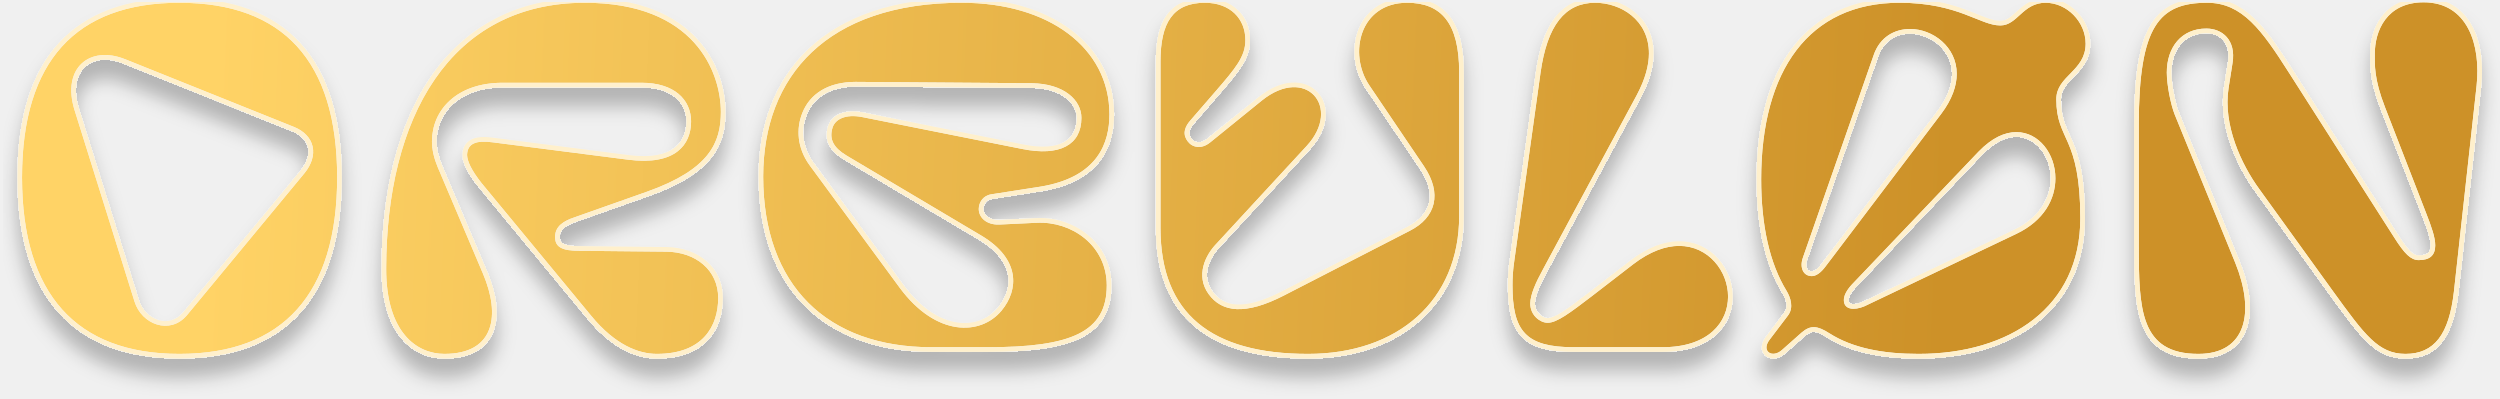
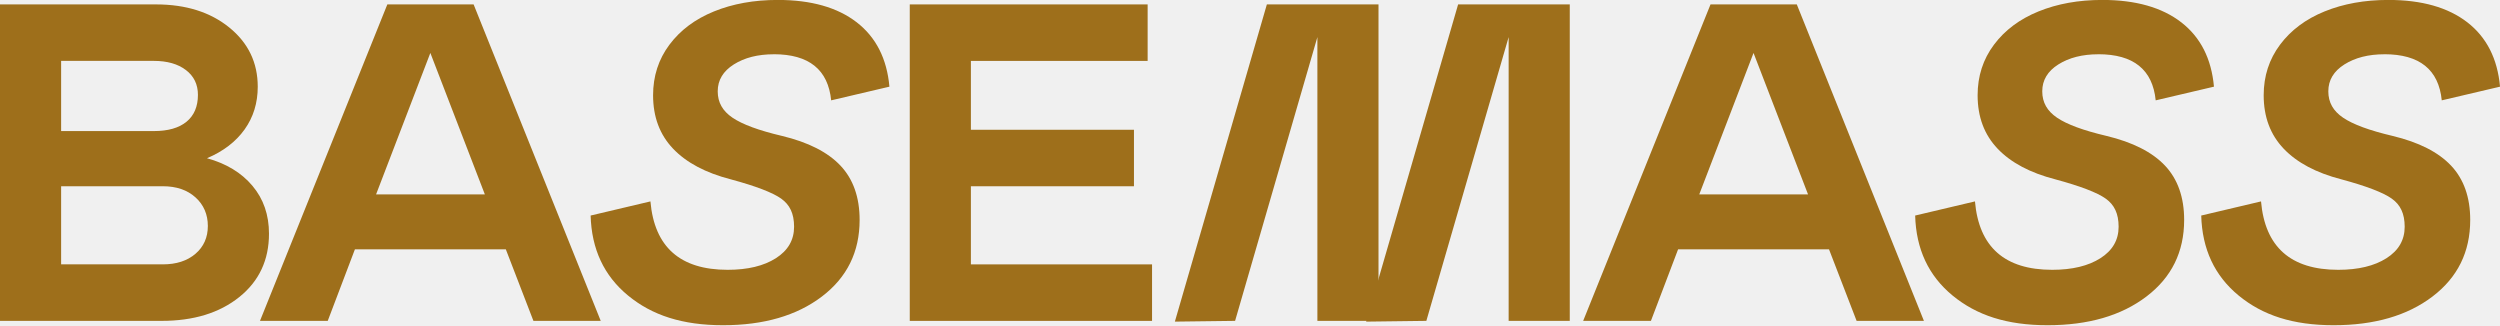
- <svg xmlns="http://www.w3.org/2000/svg" width="540" height="86" viewBox="0 0 540 86" fill="none">
-   <g filter="url(#filter0_d_107_5)">
-     <mask id="path-1-outside-1_107_5" maskUnits="userSpaceOnUse" x="3" y="-1" width="534" height="86" fill="black">
-       <rect fill="white" x="3" y="-1" width="534" height="86" />
-       <path d="M38.744 76.44C16.472 76.44 4.76 63.48 4.76 38.328C4.76 13.176 16.472 0.6 38.744 0.6C61.112 0.6 72.824 13.176 72.824 38.328C72.824 63.48 61.112 76.44 38.744 76.44ZM40.376 68.088L65.72 37.464C68.984 33.528 68.024 29.208 63.416 27.384L27.032 12.792C19.352 9.72 13.304 14.712 16.088 23.736L29.048 65.112C30.584 70.104 36.728 72.408 40.376 68.088ZM155.128 64.344C155.128 70.392 151.864 76.44 141.88 76.44C138.04 76.44 132.952 74.616 127.672 68.184L103.96 39.48C101.848 36.792 100.888 34.776 100.888 33.432C100.984 30.936 102.904 30.264 106.456 30.744L135.64 34.488C145.912 35.832 149.272 31.224 149.272 26.232C149.272 21.528 145.624 17.88 138.616 17.88H108.568C98.68 17.88 93.304 23.736 93.304 30.552C93.304 32.376 93.784 34.296 94.552 36.12L104.344 59.16C108.088 67.992 106.936 76.44 95.992 76.44C90.04 76.44 83.416 71.832 83.416 58.104C83.416 25.464 97.144 0.6 126.328 0.6C150.04 0.6 155.704 15.576 155.704 24.216C155.704 30.744 153.304 36.6 139.768 41.4L124.024 46.968C121.72 47.736 119.896 48.888 119.896 51.192C119.896 53.4 121.432 54.168 125.08 54.168L143.992 54.36C150.328 54.456 155.128 58.392 155.128 64.344ZM215.827 48.504L223.891 48.12C231.475 47.736 239.059 53.016 239.059 61.656C239.059 71.736 231.379 75 213.331 75H201.235C178.675 75 164.851 61.656 164.851 38.136C164.851 16.536 178.579 0.6 207.763 0.6C226.483 0.6 239.635 10.296 239.635 24.696C239.635 30.744 237.235 38.328 224.563 40.344L214.099 41.976C212.275 42.264 211.411 43.8 211.411 45.144C211.411 46.872 212.947 48.6 215.827 48.504ZM173.299 24.408C171.955 27.768 172.147 31.896 174.835 35.64L194.323 62.136C202.195 72.792 211.795 72.504 216.307 67.128C220.147 62.52 220.339 55.896 211.987 50.904L182.899 33.624C180.019 31.896 179.059 30.072 179.827 27.576C180.403 25.752 182.611 24.6 186.163 25.272L220.819 32.184C228.883 33.816 233.587 31.32 233.587 25.464C233.587 21.624 229.843 18.072 222.835 17.976L184.819 17.688C178.867 17.688 174.931 20.28 173.299 24.408ZM282.25 31.512L262.666 52.728C260.458 55.032 258.154 59.448 261.034 63.48C263.914 67.512 269.002 68.088 277.258 63.864L304.522 49.848C310.186 46.968 311.53 41.784 307.594 35.928L295.786 18.456C291.178 11.64 293.674 0.6 303.946 0.6C311.242 0.6 315.178 4.92 315.178 15.576V46.68C315.178 64.92 301.93 76.44 282.538 76.44C261.706 76.44 250.666 67.8 250.666 49.272V13.272C250.666 4.92 253.354 0.6 260.266 0.6C265.738 0.6 269.002 4.056 269.002 8.664C269.002 12.216 266.89 14.712 262.666 19.608L257.098 26.04C255.178 28.248 255.85 29.88 256.906 30.936C257.674 31.704 259.402 32.376 261.418 30.744L272.554 21.72C282.058 14.04 289.93 23.16 282.25 31.512ZM327.082 56.376L332.746 15.768C334.186 5.496 338.026 0.6 344.554 0.6C350.026 0.6 356.17 4.248 356.17 11.544C356.17 14.04 355.402 17.016 353.578 20.472L333.322 58.104C331.69 61.08 330.538 63.672 330.538 65.592C330.538 68.088 332.65 69.72 334.282 69.72C336.298 69.72 339.082 67.608 343.978 63.864L352.81 57.048C356.458 54.264 359.818 53.112 362.698 53.112C369.034 53.112 373.258 58.584 373.258 64.056C373.258 69.528 369.13 75 359.05 75H339.946C329.482 75 326.698 71.448 326.698 61.56C326.698 60.024 326.794 58.296 327.082 56.376ZM444.16 21.432C444.16 30.552 449.344 29.208 449.344 47.16C449.344 66.36 434.08 76.44 414.4 76.44C406.72 76.44 400.192 75.192 395.2 72.024C392.512 70.296 391.072 70.2 389.152 71.832L384.928 75.576C382.816 77.496 380.32 75.864 382.24 73.368L386.176 68.184C387.52 66.456 386.752 64.248 385.888 62.808C382.24 56.856 380.416 48.696 380.416 38.712C380.416 15.192 390.784 0.6 410.272 0.6C423.04 0.6 427.648 5.496 432.064 5.496C435.808 5.496 436.864 0.6 441.856 0.6C446.464 0.6 450.496 4.728 450.496 9.432C450.496 15.384 444.16 16.344 444.16 21.432ZM404.704 11.928L389.44 55.608C388.672 57.72 389.44 59.64 391.36 59.64C392.224 59.64 393.28 58.968 394.336 57.528L419.296 24.6C421.696 21.432 422.656 18.456 422.656 15.96C422.656 10.104 417.472 6.264 412.576 6.264C409.216 6.264 406.048 7.992 404.704 11.928ZM402.688 66.168L435.52 50.52C441.568 47.64 443.968 42.936 443.968 38.52C443.968 33.24 440.416 28.536 435.52 28.536C433.024 28.536 430.24 29.784 427.36 32.76L400 61.464C398.848 62.712 398.272 63.864 398.272 64.824C398.272 66.84 400.384 67.128 402.688 66.168ZM474.843 76.44C462.267 76.44 461.979 66.84 461.979 52.92V27C461.979 5.4 466.491 0.6 476.763 0.6C484.347 0.6 488.571 6.552 494.331 15.576L517.083 51.192C519.387 54.84 520.731 56.184 522.459 56.184C524.859 56.184 526.011 55.128 526.011 53.016C526.011 51.288 525.243 49.08 523.995 45.912L515.163 23.16C512.763 17.016 512.955 13.944 512.955 11.64C512.955 6.744 515.451 0.504 523.515 0.504C533.019 0.504 535.899 9.72 534.939 18.552L530.043 63C528.987 72.216 525.819 76.44 519.579 76.44C513.723 76.44 510.747 72.312 503.931 62.904L487.995 40.824C484.155 35.544 480.123 27 481.371 19.032L482.235 13.56C483.003 8.664 480.027 6.168 476.571 6.168C471.195 6.168 468.027 10.2 468.027 15.672C468.027 18.36 468.891 22.68 469.755 24.792L482.811 56.76C487.131 67.416 485.211 76.44 474.843 76.44Z" />
-     </mask>
-     <path d="M38.744 76.44C16.472 76.44 4.76 63.48 4.76 38.328C4.76 13.176 16.472 0.6 38.744 0.6C61.112 0.6 72.824 13.176 72.824 38.328C72.824 63.48 61.112 76.44 38.744 76.44ZM40.376 68.088L65.72 37.464C68.984 33.528 68.024 29.208 63.416 27.384L27.032 12.792C19.352 9.72 13.304 14.712 16.088 23.736L29.048 65.112C30.584 70.104 36.728 72.408 40.376 68.088ZM155.128 64.344C155.128 70.392 151.864 76.44 141.88 76.44C138.04 76.44 132.952 74.616 127.672 68.184L103.96 39.48C101.848 36.792 100.888 34.776 100.888 33.432C100.984 30.936 102.904 30.264 106.456 30.744L135.64 34.488C145.912 35.832 149.272 31.224 149.272 26.232C149.272 21.528 145.624 17.88 138.616 17.88H108.568C98.68 17.88 93.304 23.736 93.304 30.552C93.304 32.376 93.784 34.296 94.552 36.12L104.344 59.16C108.088 67.992 106.936 76.44 95.992 76.44C90.04 76.44 83.416 71.832 83.416 58.104C83.416 25.464 97.144 0.6 126.328 0.6C150.04 0.6 155.704 15.576 155.704 24.216C155.704 30.744 153.304 36.6 139.768 41.4L124.024 46.968C121.72 47.736 119.896 48.888 119.896 51.192C119.896 53.4 121.432 54.168 125.08 54.168L143.992 54.36C150.328 54.456 155.128 58.392 155.128 64.344ZM215.827 48.504L223.891 48.12C231.475 47.736 239.059 53.016 239.059 61.656C239.059 71.736 231.379 75 213.331 75H201.235C178.675 75 164.851 61.656 164.851 38.136C164.851 16.536 178.579 0.6 207.763 0.6C226.483 0.6 239.635 10.296 239.635 24.696C239.635 30.744 237.235 38.328 224.563 40.344L214.099 41.976C212.275 42.264 211.411 43.8 211.411 45.144C211.411 46.872 212.947 48.6 215.827 48.504ZM173.299 24.408C171.955 27.768 172.147 31.896 174.835 35.64L194.323 62.136C202.195 72.792 211.795 72.504 216.307 67.128C220.147 62.52 220.339 55.896 211.987 50.904L182.899 33.624C180.019 31.896 179.059 30.072 179.827 27.576C180.403 25.752 182.611 24.6 186.163 25.272L220.819 32.184C228.883 33.816 233.587 31.32 233.587 25.464C233.587 21.624 229.843 18.072 222.835 17.976L184.819 17.688C178.867 17.688 174.931 20.28 173.299 24.408ZM282.25 31.512L262.666 52.728C260.458 55.032 258.154 59.448 261.034 63.48C263.914 67.512 269.002 68.088 277.258 63.864L304.522 49.848C310.186 46.968 311.53 41.784 307.594 35.928L295.786 18.456C291.178 11.64 293.674 0.6 303.946 0.6C311.242 0.6 315.178 4.92 315.178 15.576V46.68C315.178 64.92 301.93 76.44 282.538 76.44C261.706 76.44 250.666 67.8 250.666 49.272V13.272C250.666 4.92 253.354 0.6 260.266 0.6C265.738 0.6 269.002 4.056 269.002 8.664C269.002 12.216 266.89 14.712 262.666 19.608L257.098 26.04C255.178 28.248 255.85 29.88 256.906 30.936C257.674 31.704 259.402 32.376 261.418 30.744L272.554 21.72C282.058 14.04 289.93 23.16 282.25 31.512ZM327.082 56.376L332.746 15.768C334.186 5.496 338.026 0.6 344.554 0.6C350.026 0.6 356.17 4.248 356.17 11.544C356.17 14.04 355.402 17.016 353.578 20.472L333.322 58.104C331.69 61.08 330.538 63.672 330.538 65.592C330.538 68.088 332.65 69.72 334.282 69.72C336.298 69.72 339.082 67.608 343.978 63.864L352.81 57.048C356.458 54.264 359.818 53.112 362.698 53.112C369.034 53.112 373.258 58.584 373.258 64.056C373.258 69.528 369.13 75 359.05 75H339.946C329.482 75 326.698 71.448 326.698 61.56C326.698 60.024 326.794 58.296 327.082 56.376ZM444.16 21.432C444.16 30.552 449.344 29.208 449.344 47.16C449.344 66.36 434.08 76.44 414.4 76.44C406.72 76.44 400.192 75.192 395.2 72.024C392.512 70.296 391.072 70.2 389.152 71.832L384.928 75.576C382.816 77.496 380.32 75.864 382.24 73.368L386.176 68.184C387.52 66.456 386.752 64.248 385.888 62.808C382.24 56.856 380.416 48.696 380.416 38.712C380.416 15.192 390.784 0.6 410.272 0.6C423.04 0.6 427.648 5.496 432.064 5.496C435.808 5.496 436.864 0.6 441.856 0.6C446.464 0.6 450.496 4.728 450.496 9.432C450.496 15.384 444.16 16.344 444.16 21.432ZM404.704 11.928L389.44 55.608C388.672 57.72 389.44 59.64 391.36 59.64C392.224 59.64 393.28 58.968 394.336 57.528L419.296 24.6C421.696 21.432 422.656 18.456 422.656 15.96C422.656 10.104 417.472 6.264 412.576 6.264C409.216 6.264 406.048 7.992 404.704 11.928ZM402.688 66.168L435.52 50.52C441.568 47.64 443.968 42.936 443.968 38.52C443.968 33.24 440.416 28.536 435.52 28.536C433.024 28.536 430.24 29.784 427.36 32.76L400 61.464C398.848 62.712 398.272 63.864 398.272 64.824C398.272 66.84 400.384 67.128 402.688 66.168ZM474.843 76.44C462.267 76.44 461.979 66.84 461.979 52.92V27C461.979 5.4 466.491 0.6 476.763 0.6C484.347 0.6 488.571 6.552 494.331 15.576L517.083 51.192C519.387 54.84 520.731 56.184 522.459 56.184C524.859 56.184 526.011 55.128 526.011 53.016C526.011 51.288 525.243 49.08 523.995 45.912L515.163 23.16C512.763 17.016 512.955 13.944 512.955 11.64C512.955 6.744 515.451 0.504 523.515 0.504C533.019 0.504 535.899 9.72 534.939 18.552L530.043 63C528.987 72.216 525.819 76.44 519.579 76.44C513.723 76.44 510.747 72.312 503.931 62.904L487.995 40.824C484.155 35.544 480.123 27 481.371 19.032L482.235 13.56C483.003 8.664 480.027 6.168 476.571 6.168C471.195 6.168 468.027 10.2 468.027 15.672C468.027 18.36 468.891 22.68 469.755 24.792L482.811 56.76C487.131 67.416 485.211 76.44 474.843 76.44Z" fill="url(#paint0_linear_107_5)" />
-     <path d="M40.376 68.088L41.14 68.733L41.146 68.726L40.376 68.088ZM65.72 37.464L64.95 36.826L64.95 36.826L65.72 37.464ZM63.416 27.384L63.044 28.312L63.048 28.314L63.416 27.384ZM27.032 12.792L27.404 11.864L27.403 11.864L27.032 12.792ZM16.088 23.736L15.132 24.031L15.134 24.035L16.088 23.736ZM29.048 65.112L30.004 64.818L30.002 64.813L29.048 65.112ZM38.744 75.44C27.804 75.44 19.615 72.263 14.145 66.149C8.657 60.016 5.76 50.766 5.76 38.328H3.76C3.76 51.042 6.719 60.848 12.655 67.483C18.609 74.137 27.412 77.44 38.744 77.44V75.44ZM5.76 38.328C5.76 25.89 8.657 16.74 14.14 10.704C19.607 4.686 27.795 1.6 38.744 1.6V-0.4C27.421 -0.4 18.617 2.802 12.66 9.36C6.719 15.9 3.76 25.614 3.76 38.328H5.76ZM38.744 1.6C49.742 1.6 57.954 4.687 63.432 10.705C68.927 16.741 71.824 25.89 71.824 38.328H73.824C73.824 25.614 70.865 15.899 64.912 9.359C58.942 2.801 50.114 -0.4 38.744 -0.4V1.6ZM71.824 38.328C71.824 50.766 68.927 60.015 63.428 66.148C57.946 72.262 49.733 75.44 38.744 75.44V77.44C50.123 77.44 58.95 74.138 64.916 67.484C70.865 60.849 73.824 51.042 73.824 38.328H71.824ZM41.146 68.726L66.49 38.102L64.95 36.826L39.606 67.45L41.146 68.726ZM66.49 38.102C68.262 35.965 68.99 33.592 68.495 31.411C67.998 29.217 66.319 27.458 63.784 26.454L63.048 28.314C65.121 29.134 66.226 30.447 66.545 31.853C66.866 33.272 66.442 35.027 64.95 36.826L66.49 38.102ZM63.788 26.456L27.404 11.864L26.66 13.72L63.044 28.312L63.788 26.456ZM27.403 11.864C23.322 10.231 19.442 10.663 16.952 12.999C14.457 15.338 13.67 19.291 15.132 24.031L17.044 23.441C15.722 19.157 16.567 16.102 18.32 14.457C20.078 12.809 23.062 12.281 26.661 13.72L27.403 11.864ZM15.134 24.035L28.094 65.411L30.002 64.813L17.042 23.437L15.134 24.035ZM28.092 65.406C28.957 68.215 31.123 70.291 33.631 71.049C36.176 71.818 39.045 71.214 41.14 68.733L39.612 67.443C38.059 69.282 36.032 69.686 34.209 69.135C32.349 68.573 30.675 67.001 30.004 64.818L28.092 65.406ZM127.672 68.184L128.445 67.549L128.443 67.547L127.672 68.184ZM103.96 39.48L103.174 40.098L103.181 40.107L103.189 40.117L103.96 39.48ZM100.888 33.432L99.889 33.394L99.888 33.413V33.432H100.888ZM106.456 30.744L106.322 31.735L106.329 31.736L106.456 30.744ZM135.64 34.488L135.77 33.496L135.768 33.496L135.64 34.488ZM94.552 36.12L93.631 36.508L93.632 36.511L94.552 36.12ZM104.344 59.16L105.265 58.77L105.265 58.769L104.344 59.16ZM139.768 41.4L140.102 42.343L140.102 42.343L139.768 41.4ZM124.024 46.968L124.34 47.917L124.349 47.914L124.358 47.911L124.024 46.968ZM125.08 54.168L125.09 53.168H125.08V54.168ZM143.992 54.36L144.007 53.36L144.002 53.36L143.992 54.36ZM154.128 64.344C154.128 67.202 153.357 69.956 151.509 71.987C149.678 73.999 146.663 75.44 141.88 75.44V77.44C147.081 77.44 150.691 75.857 152.988 73.333C155.268 70.828 156.128 67.534 156.128 64.344H154.128ZM141.88 75.44C138.396 75.44 133.574 73.797 128.445 67.549L126.899 68.819C132.331 75.435 137.685 77.44 141.88 77.44V75.44ZM128.443 67.547L104.731 38.843L103.189 40.117L126.901 68.821L128.443 67.547ZM104.747 38.862C103.717 37.551 102.991 36.434 102.527 35.505C102.056 34.563 101.888 33.884 101.888 33.432H99.888C99.888 34.324 100.201 35.325 100.738 36.399C101.281 37.486 102.092 38.721 103.174 40.098L104.747 38.862ZM101.888 33.47C101.907 32.97 102.014 32.639 102.152 32.414C102.284 32.198 102.48 32.022 102.786 31.884C103.453 31.585 104.583 31.5 106.322 31.735L106.59 29.753C104.778 29.508 103.172 29.519 101.967 30.06C101.337 30.342 100.812 30.772 100.447 31.369C100.086 31.957 99.918 32.646 99.889 33.394L101.888 33.47ZM106.329 31.736L135.513 35.48L135.768 33.496L106.583 29.752L106.329 31.736ZM135.511 35.48C140.784 36.17 144.497 35.361 146.912 33.533C149.35 31.688 150.272 28.95 150.272 26.232H148.272C148.272 28.506 147.515 30.569 145.705 31.939C143.872 33.327 140.768 34.15 135.77 33.496L135.511 35.48ZM150.272 26.232C150.272 23.605 149.245 21.229 147.215 19.526C145.2 17.836 142.286 16.88 138.616 16.88V18.88C141.954 18.88 144.368 19.748 145.93 21.058C147.476 22.355 148.272 24.155 148.272 26.232H150.272ZM138.616 16.88H108.568V18.88H138.616V16.88ZM108.568 16.88C103.426 16.88 99.357 18.405 96.56 20.916C93.761 23.429 92.304 26.872 92.304 30.552H94.304C94.304 27.416 95.536 24.523 97.896 22.404C100.26 20.283 103.822 18.88 108.568 18.88V16.88ZM92.304 30.552C92.304 32.544 92.826 34.598 93.631 36.508L95.474 35.732C94.742 33.994 94.304 32.208 94.304 30.552H92.304ZM93.632 36.511L103.424 59.551L105.265 58.769L95.473 35.729L93.632 36.511ZM103.424 59.55C105.257 63.876 105.796 67.903 104.738 70.766C104.22 72.167 103.315 73.312 101.936 74.119C100.542 74.935 98.606 75.44 95.992 75.44V77.44C98.851 77.44 101.163 76.889 102.946 75.845C104.744 74.792 105.944 73.273 106.614 71.459C107.933 67.889 107.175 63.276 105.265 58.77L103.424 59.55ZM95.992 75.44C93.283 75.44 90.431 74.397 88.239 71.778C86.036 69.145 84.416 64.817 84.416 58.104H82.416C82.416 65.119 84.109 69.959 86.705 73.062C89.314 76.178 92.75 77.44 95.992 77.44V75.44ZM84.416 58.104C84.416 41.904 87.826 27.751 94.752 17.679C101.646 7.653 112.067 1.6 126.328 1.6V-0.4C111.406 -0.4 100.37 5.979 93.104 16.545C85.87 27.065 82.416 41.664 82.416 58.104H84.416ZM126.328 1.6C137.96 1.6 145.013 5.264 149.168 9.84C153.347 14.443 154.704 20.089 154.704 24.216H156.704C156.704 19.703 155.23 13.541 150.649 8.496C146.044 3.424 138.409 -0.4 126.328 -0.4V1.6ZM154.704 24.216C154.704 27.346 154.133 30.191 152.03 32.833C149.902 35.506 146.116 38.088 139.434 40.458L140.102 42.343C146.956 39.912 151.138 37.166 153.595 34.079C156.076 30.961 156.704 27.614 156.704 24.216H154.704ZM139.435 40.457L123.691 46.025L124.358 47.911L140.102 42.343L139.435 40.457ZM123.708 46.019C122.509 46.419 121.322 46.952 120.426 47.762C119.492 48.605 118.896 49.731 118.896 51.192H120.896C120.896 50.349 121.212 49.747 121.767 49.246C122.358 48.712 123.235 48.285 124.34 47.917L123.708 46.019ZM118.896 51.192C118.896 51.857 119.012 52.49 119.308 53.054C119.61 53.628 120.064 54.065 120.634 54.382C121.714 54.984 123.238 55.168 125.08 55.168V53.168C123.275 53.168 122.206 52.968 121.607 52.634C121.336 52.483 121.179 52.314 121.078 52.123C120.973 51.922 120.896 51.631 120.896 51.192H118.896ZM125.07 55.168L143.982 55.36L144.002 53.36L125.09 53.168L125.07 55.168ZM143.977 55.36C149.912 55.45 154.128 59.073 154.128 64.344H156.128C156.128 57.711 150.744 53.462 144.007 53.36L143.977 55.36ZM215.827 48.504L215.861 49.503L215.868 49.503L215.875 49.503L215.827 48.504ZM223.891 48.12L223.939 49.119L223.942 49.119L223.891 48.12ZM224.563 40.344L224.717 41.332L224.72 41.332L224.563 40.344ZM214.099 41.976L213.945 40.988L213.943 40.988L214.099 41.976ZM173.299 24.408L174.228 24.779L174.229 24.776L173.299 24.408ZM174.835 35.64L174.023 36.223L174.03 36.233L174.835 35.64ZM194.323 62.136L193.518 62.728L193.519 62.73L194.323 62.136ZM216.307 67.128L217.073 67.771L217.075 67.768L216.307 67.128ZM211.987 50.904L212.5 50.046L212.498 50.044L211.987 50.904ZM182.899 33.624L182.385 34.481L182.389 34.484L182.899 33.624ZM179.827 27.576L178.874 27.275L178.871 27.282L179.827 27.576ZM186.163 25.272L186.359 24.291L186.349 24.289L186.163 25.272ZM220.819 32.184L221.018 31.204L221.015 31.203L220.819 32.184ZM222.835 17.976L222.849 16.976L222.843 16.976L222.835 17.976ZM184.819 17.688L184.827 16.688H184.819V17.688ZM215.875 49.503L223.939 49.119L223.844 47.121L215.78 47.505L215.875 49.503ZM223.942 49.119C231.092 48.757 238.059 53.717 238.059 61.656H240.059C240.059 52.315 231.858 46.715 223.841 47.121L223.942 49.119ZM238.059 61.656C238.059 64.05 237.603 65.959 236.713 67.491C235.826 69.016 234.463 70.246 232.518 71.213C228.569 73.176 222.346 74 213.331 74V76C222.364 76 229.005 75.192 233.408 73.004C235.639 71.894 237.325 70.418 238.442 68.496C239.555 66.581 240.059 64.302 240.059 61.656H238.059ZM213.331 74H201.235V76H213.331V74ZM201.235 74C190.152 74 181.335 70.726 175.29 64.681C169.246 58.636 165.851 49.7 165.851 38.136H163.851C163.851 50.092 167.369 59.587 173.876 66.095C180.383 72.602 189.759 76 201.235 76V74ZM165.851 38.136C165.851 27.551 169.21 18.452 176.05 11.995C182.895 5.533 193.349 1.6 207.763 1.6V-0.4C192.994 -0.4 181.992 3.635 174.677 10.541C167.357 17.452 163.851 27.121 163.851 38.136H165.851ZM207.763 1.6C216.961 1.6 224.703 3.983 230.119 8.048C235.515 12.098 238.635 17.834 238.635 24.696H240.635C240.635 17.158 237.18 10.847 231.32 6.448C225.48 2.065 217.286 -0.4 207.763 -0.4V1.6ZM238.635 24.696C238.635 27.6 238.058 30.764 236.052 33.431C234.06 36.079 230.553 38.379 224.406 39.356L224.72 41.332C231.245 40.294 235.274 37.793 237.65 34.633C240.013 31.492 240.635 27.84 240.635 24.696H238.635ZM224.409 39.356L213.945 40.988L214.253 42.964L224.717 41.332L224.409 39.356ZM213.943 40.988C211.532 41.369 210.411 43.417 210.411 45.144H212.411C212.411 44.183 213.018 43.159 214.255 42.964L213.943 40.988ZM210.411 45.144C210.411 47.552 212.537 49.614 215.861 49.503L215.794 47.505C213.358 47.586 212.411 46.192 212.411 45.144H210.411ZM172.371 24.037C170.905 27.701 171.128 32.191 174.023 36.223L175.648 35.057C173.167 31.601 173.005 27.835 174.228 24.779L172.371 24.037ZM174.03 36.233L193.518 62.728L195.129 61.544L175.641 35.047L174.03 36.233ZM193.519 62.73C197.57 68.213 202.153 70.996 206.428 71.633C210.71 72.271 214.588 70.733 217.073 67.771L215.541 66.485C213.515 68.9 210.336 70.193 206.723 69.655C203.101 69.116 198.949 66.715 195.128 61.542L193.519 62.73ZM217.075 67.768C219.136 65.296 220.284 62.197 219.703 58.982C219.121 55.76 216.843 52.641 212.5 50.046L211.474 51.762C215.484 54.159 217.285 56.848 217.735 59.338C218.186 61.835 217.319 64.352 215.539 66.488L217.075 67.768ZM212.498 50.044L183.41 32.764L182.389 34.484L211.477 51.764L212.498 50.044ZM183.414 32.767C182.047 31.947 181.267 31.178 180.885 30.432C180.524 29.727 180.459 28.924 180.783 27.87L178.871 27.282C178.428 28.724 178.459 30.081 179.105 31.344C179.731 32.566 180.871 33.574 182.385 34.481L183.414 32.767ZM180.781 27.877C181.129 26.775 182.63 25.621 185.977 26.255L186.349 24.289C182.593 23.579 179.678 24.729 178.874 27.275L180.781 27.877ZM185.968 26.253L220.624 33.165L221.015 31.203L186.359 24.291L185.968 26.253ZM220.621 33.164C224.752 34 228.215 33.824 230.694 32.517C233.26 31.163 234.587 28.698 234.587 25.464H232.587C232.587 28.086 231.563 29.797 229.761 30.747C227.871 31.744 224.95 32 221.018 31.204L220.621 33.164ZM234.587 25.464C234.587 20.832 230.121 17.076 222.849 16.976L222.822 18.976C229.565 19.068 232.587 22.416 232.587 25.464H234.587ZM222.843 16.976L184.827 16.688L184.812 18.688L222.828 18.976L222.843 16.976ZM184.819 16.688C178.549 16.688 174.183 19.452 172.369 24.04L174.229 24.776C175.679 21.108 179.186 18.688 184.819 18.688V16.688ZM282.25 31.512L282.985 32.19L282.986 32.189L282.25 31.512ZM262.666 52.728L263.388 53.42L263.395 53.413L263.401 53.406L262.666 52.728ZM261.034 63.48L261.848 62.899L261.034 63.48ZM277.258 63.864L277.714 64.754L277.715 64.753L277.258 63.864ZM304.522 49.848L304.069 48.957L304.065 48.959L304.522 49.848ZM307.594 35.928L308.424 35.37L308.423 35.368L307.594 35.928ZM295.786 18.456L296.615 17.896L296.615 17.896L295.786 18.456ZM262.666 19.608L263.422 20.262L263.423 20.261L262.666 19.608ZM257.098 26.04L257.853 26.696L257.854 26.695L257.098 26.04ZM256.906 30.936L256.199 31.643L256.906 30.936ZM261.418 30.744L262.047 31.521L262.048 31.521L261.418 30.744ZM272.554 21.72L271.926 20.942L271.925 20.943L272.554 21.72ZM281.515 30.834L261.931 52.05L263.401 53.406L282.985 32.19L281.515 30.834ZM261.944 52.036C260.755 53.278 259.52 55.103 258.974 57.205C258.42 59.34 258.582 61.767 260.221 64.061L261.848 62.899C260.607 61.161 260.48 59.364 260.91 57.707C261.349 56.017 262.37 54.483 263.388 53.42L261.944 52.036ZM260.221 64.061C261.835 66.322 264.108 67.633 267.085 67.767C269.998 67.898 273.517 66.902 277.714 64.754L276.803 62.974C272.744 65.05 269.59 65.878 267.175 65.769C264.824 65.663 263.113 64.67 261.848 62.899L260.221 64.061ZM277.715 64.753L304.979 50.737L304.065 48.959L276.801 62.975L277.715 64.753ZM304.975 50.739C307.994 49.205 309.997 46.981 310.633 44.229C311.266 41.489 310.492 38.447 308.424 35.37L306.764 36.486C308.633 39.265 309.154 41.743 308.684 43.779C308.216 45.803 306.715 47.611 304.069 48.957L304.975 50.739ZM308.423 35.368L296.615 17.896L294.958 19.016L306.766 36.488L308.423 35.368ZM296.615 17.896C294.486 14.747 294.007 10.62 295.224 7.318C296.417 4.085 299.244 1.6 303.946 1.6V-0.4C298.377 -0.4 294.82 2.635 293.348 6.626C291.902 10.548 292.478 15.349 294.958 19.016L296.615 17.896ZM303.946 1.6C307.388 1.6 309.86 2.608 311.512 4.71C313.205 6.864 314.178 10.338 314.178 15.576H316.178C316.178 10.158 315.184 6.144 313.084 3.474C310.945 0.752 307.801 -0.4 303.946 -0.4V1.6ZM314.178 15.576V46.68H316.178V15.576H314.178ZM314.178 46.68C314.178 55.544 310.967 62.704 305.461 67.656C299.945 72.619 292.04 75.44 282.538 75.44V77.44C292.429 77.44 300.844 74.501 306.799 69.143C312.765 63.776 316.178 56.056 316.178 46.68H314.178ZM282.538 75.44C272.235 75.44 264.54 73.3 259.431 69.036C254.357 64.802 251.666 58.331 251.666 49.272H249.666C249.666 58.741 252.496 65.854 258.15 70.572C263.768 75.26 272.009 77.44 282.538 77.44V75.44ZM251.666 49.272V13.272H249.666V49.272H251.666ZM251.666 13.272C251.666 9.165 252.335 6.256 253.685 4.39C254.983 2.594 257.036 1.6 260.266 1.6V-0.4C256.584 -0.4 253.837 0.766 252.064 3.218C250.342 5.6 249.666 9.027 249.666 13.272H251.666ZM260.266 1.6C262.788 1.6 264.71 2.393 265.994 3.625C267.277 4.857 268.002 6.603 268.002 8.664H270.002C270.002 6.117 269.096 3.831 267.379 2.183C265.663 0.535 263.216 -0.4 260.266 -0.4V1.6ZM268.002 8.664C268.002 10.207 267.554 11.536 266.572 13.1C265.565 14.702 264.038 16.487 261.909 18.955L263.423 20.261C265.518 17.833 267.16 15.922 268.265 14.164C269.394 12.368 270.002 10.673 270.002 8.664H268.002ZM261.91 18.953L256.342 25.386L257.854 26.695L263.422 20.262L261.91 18.953ZM256.344 25.384C255.266 26.623 254.804 27.835 254.889 28.993C254.973 30.134 255.574 31.018 256.199 31.643L257.613 30.229C257.183 29.798 256.92 29.338 256.884 28.847C256.849 28.372 257.01 27.665 257.853 26.696L256.344 25.384ZM256.199 31.643C256.733 32.177 257.574 32.657 258.618 32.737C259.685 32.819 260.868 32.476 262.047 31.521L260.789 29.967C259.952 30.644 259.263 30.781 258.771 30.743C258.255 30.703 257.848 30.463 257.613 30.229L256.199 31.643ZM262.048 31.521L273.184 22.497L271.925 20.943L260.789 29.967L262.048 31.521ZM273.183 22.498C277.706 18.843 281.414 19.455 283.114 21.285C284.834 23.137 285.135 26.897 281.514 30.835L282.986 32.189C287.045 27.775 287.251 22.799 284.579 19.923C281.887 17.025 276.906 16.917 271.926 20.942L273.183 22.498ZM327.082 56.376L328.07 56.524L328.072 56.514L327.082 56.376ZM332.746 15.768L331.755 15.629L331.755 15.63L332.746 15.768ZM353.578 20.472L354.458 20.946L354.462 20.939L353.578 20.472ZM333.322 58.104L334.198 58.585L334.202 58.578L333.322 58.104ZM343.978 63.864L344.585 64.658L344.588 64.656L343.978 63.864ZM352.81 57.048L352.203 56.253L352.199 56.256L352.81 57.048ZM328.072 56.514L333.736 15.906L331.755 15.63L326.091 56.238L328.072 56.514ZM333.736 15.907C334.445 10.845 335.73 7.255 337.53 4.947C339.288 2.693 341.583 1.6 344.553 1.6V-0.4C340.996 -0.4 338.107 0.955 335.953 3.717C333.841 6.425 332.486 10.419 331.755 15.629L333.736 15.907ZM344.553 1.6C349.666 1.6 355.169 4.975 355.169 11.544H357.169C357.169 3.521 350.385 -0.4 344.553 -0.4V1.6ZM355.169 11.544C355.169 13.836 354.463 16.651 352.693 20.005L354.462 20.939C356.34 17.381 357.169 14.244 357.169 11.544H355.169ZM352.697 19.998L332.441 57.63L334.202 58.578L354.458 20.946L352.697 19.998ZM332.445 57.623C331.62 59.126 330.901 60.562 330.386 61.88C329.875 63.188 329.538 64.451 329.538 65.592H331.538C331.538 64.813 331.776 63.82 332.249 62.608C332.718 61.406 333.391 60.058 334.198 58.585L332.445 57.623ZM329.538 65.592C329.538 67.137 330.195 68.418 331.096 69.305C331.979 70.174 333.157 70.72 334.281 70.72V68.72C333.774 68.72 333.08 68.45 332.499 67.879C331.936 67.326 331.538 66.543 331.538 65.592H329.538ZM334.281 70.72C335.602 70.72 337.016 70.042 338.588 69.039C340.191 68.015 342.15 66.52 344.585 64.658L343.37 63.07C340.909 64.951 339.027 66.385 337.511 67.353C335.963 68.342 334.977 68.72 334.281 68.72V70.72ZM344.588 64.656L353.42 57.84L352.199 56.256L343.367 63.072L344.588 64.656ZM353.416 57.843C356.938 55.155 360.091 54.112 362.698 54.112V52.112C359.544 52.112 355.977 53.373 352.203 56.253L353.416 57.843ZM362.698 54.112C368.385 54.112 372.258 59.035 372.258 64.056H374.258C374.258 58.133 369.682 52.112 362.698 52.112V54.112ZM372.258 64.056C372.258 66.536 371.327 68.991 369.266 70.835C367.203 72.683 363.911 74 359.049 74V76C364.268 76 368.08 74.581 370.601 72.325C373.124 70.065 374.258 67.048 374.258 64.056H372.258ZM359.049 74H339.945V76H359.049V74ZM339.945 74C334.767 74 331.828 73.107 330.125 71.302C328.407 69.481 327.698 66.478 327.698 61.56H325.698C325.698 66.53 326.38 70.247 328.67 72.674C330.975 75.117 334.66 76 339.945 76V74ZM327.698 61.56C327.698 60.067 327.791 58.389 328.07 56.524L326.093 56.228C325.796 58.203 325.698 59.981 325.698 61.56H327.698ZM395.2 72.024L394.659 72.865L394.664 72.868L395.2 72.024ZM389.152 71.832L388.505 71.07L388.497 71.077L388.489 71.084L389.152 71.832ZM384.928 75.576L384.265 74.828L384.256 74.836L384.928 75.576ZM382.24 73.368L383.033 73.978L383.037 73.973L382.24 73.368ZM386.176 68.184L385.387 67.57L385.38 67.579L386.176 68.184ZM385.888 62.808L386.746 62.294L386.741 62.285L385.888 62.808ZM404.704 11.928L405.648 12.258L405.651 12.251L404.704 11.928ZM389.44 55.608L390.38 55.95L390.384 55.938L389.44 55.608ZM394.336 57.528L393.539 56.924L393.535 56.93L393.53 56.937L394.336 57.528ZM419.296 24.6L420.093 25.204L420.093 25.204L419.296 24.6ZM402.688 66.168L403.073 67.091L403.096 67.082L403.118 67.071L402.688 66.168ZM435.52 50.52L435.09 49.617L435.09 49.617L435.52 50.52ZM427.36 32.76L426.642 32.065L426.636 32.07L427.36 32.76ZM400 61.464L399.276 60.774L399.271 60.78L399.265 60.786L400 61.464ZM443.16 21.432C443.16 26.244 444.57 28.408 445.832 31.375C447.069 34.285 448.344 38.302 448.344 47.16H450.344C450.344 38.066 449.027 33.779 447.673 30.593C446.342 27.464 445.16 25.74 445.16 21.432H443.16ZM448.344 47.16C448.344 56.465 444.66 63.49 438.635 68.213C432.581 72.959 424.083 75.44 414.4 75.44V77.44C424.398 77.44 433.371 74.881 439.869 69.787C446.396 64.67 450.344 57.055 450.344 47.16H448.344ZM414.4 75.44C406.808 75.44 400.499 74.203 395.736 71.18L394.664 72.868C399.885 76.181 406.633 77.44 414.4 77.44V75.44ZM395.741 71.183C394.369 70.301 393.145 69.716 391.927 69.669C390.643 69.619 389.565 70.168 388.505 71.07L389.8 72.594C390.659 71.864 391.262 71.645 391.85 71.667C392.503 71.692 393.344 72.019 394.659 72.865L395.741 71.183ZM388.489 71.084L384.265 74.828L385.592 76.324L389.816 72.58L388.489 71.084ZM384.256 74.836C383.411 75.603 382.797 75.42 382.667 75.324C382.611 75.283 382.552 75.212 382.553 75.042C382.554 74.849 382.642 74.486 383.033 73.978L381.448 72.758C380.878 73.498 380.558 74.275 380.553 75.03C380.548 75.808 380.885 76.493 381.477 76.932C382.644 77.796 384.333 77.469 385.601 76.316L384.256 74.836ZM383.037 73.973L386.973 68.789L385.38 67.579L381.444 72.763L383.037 73.973ZM386.966 68.798C387.842 67.671 388.01 66.397 387.851 65.25C387.694 64.124 387.219 63.082 386.746 62.294L385.031 63.322C385.422 63.974 385.763 64.756 385.87 65.526C385.974 66.275 385.855 66.969 385.387 67.57L386.966 68.798ZM386.741 62.285C383.224 56.547 381.416 48.591 381.416 38.712H379.416C379.416 48.801 381.257 57.165 385.036 63.331L386.741 62.285ZM381.416 38.712C381.416 27.08 383.982 17.796 388.831 11.443C393.65 5.128 400.806 1.6 410.272 1.6V-0.4C400.25 -0.4 392.478 3.368 387.241 10.229C382.034 17.052 379.416 26.824 379.416 38.712H381.416ZM410.272 1.6C416.512 1.6 420.737 2.793 423.952 3.986C424.762 4.286 425.51 4.587 426.22 4.874C426.926 5.159 427.603 5.434 428.248 5.67C429.532 6.141 430.781 6.496 432.064 6.496V4.496C431.139 4.496 430.157 4.239 428.936 3.792C428.328 3.569 427.684 3.308 426.97 3.02C426.26 2.733 425.488 2.422 424.648 2.11C421.263 0.855 416.8 -0.4 410.272 -0.4V1.6ZM432.064 6.496C434.401 6.496 435.906 4.925 437.162 3.79C438.486 2.595 439.755 1.6 441.856 1.6V-0.4C438.965 -0.4 437.211 1.053 435.822 2.306C434.367 3.619 433.472 4.496 432.064 4.496V6.496ZM441.856 1.6C445.891 1.6 449.496 5.259 449.496 9.432H451.496C451.496 4.197 447.038 -0.4 441.856 -0.4V1.6ZM449.496 9.432C449.496 11.975 448.187 13.447 446.613 15.057C445.091 16.613 443.16 18.413 443.16 21.432H445.16C445.16 19.363 446.397 18.139 448.043 16.455C449.637 14.825 451.496 12.841 451.496 9.432H449.496ZM403.76 11.598L388.496 55.278L390.384 55.938L405.648 12.258L403.76 11.598ZM388.5 55.266C388.054 56.495 388.01 57.784 388.481 58.828C388.979 59.93 390.007 60.64 391.36 60.64V58.64C390.793 58.64 390.478 58.39 390.304 58.004C390.103 57.56 390.059 56.833 390.38 55.95L388.5 55.266ZM391.36 60.64C392.717 60.64 394.033 59.632 395.143 58.119L393.53 56.937C392.527 58.304 391.731 58.64 391.36 58.64V60.64ZM395.133 58.132L420.093 25.204L418.499 23.996L393.539 56.924L395.133 58.132ZM420.093 25.204C422.597 21.899 423.656 18.717 423.656 15.96H421.656C421.656 18.195 420.796 20.965 418.499 23.996L420.093 25.204ZM423.656 15.96C423.656 9.442 417.908 5.264 412.576 5.264V7.264C417.036 7.264 421.656 10.766 421.656 15.96H423.656ZM412.576 5.264C408.84 5.264 405.256 7.217 403.758 11.605L405.651 12.251C406.84 8.767 409.592 7.264 412.576 7.264V5.264ZM403.118 67.071L435.951 51.423L435.09 49.617L402.258 65.265L403.118 67.071ZM435.95 51.423C442.328 48.386 444.968 43.342 444.968 38.52H442.968C442.968 42.53 440.808 46.894 435.09 49.617L435.95 51.423ZM444.968 38.52C444.968 32.886 441.148 27.536 435.52 27.536V29.536C439.685 29.536 442.968 33.594 442.968 38.52H444.968ZM435.52 27.536C432.669 27.536 429.642 28.964 426.642 32.065L428.079 33.455C430.838 30.604 433.379 29.536 435.52 29.536V27.536ZM426.636 32.07L399.276 60.774L400.724 62.154L428.084 33.45L426.636 32.07ZM399.265 60.786C398.052 62.101 397.272 63.489 397.272 64.824H399.272C399.272 64.239 399.645 63.323 400.735 62.142L399.265 60.786ZM397.272 64.824C397.272 65.507 397.454 66.135 397.854 66.64C398.253 67.144 398.799 67.439 399.374 67.582C400.484 67.86 401.824 67.612 403.073 67.091L402.304 65.245C401.249 65.684 400.38 65.772 399.859 65.642C399.617 65.582 399.492 65.487 399.422 65.399C399.355 65.313 399.272 65.149 399.272 64.824H397.272ZM494.331 15.576L493.488 16.114L493.488 16.114L494.331 15.576ZM517.083 51.192L517.928 50.658L517.925 50.654L517.083 51.192ZM523.995 45.912L523.062 46.274L523.064 46.279L523.995 45.912ZM515.163 23.16L516.095 22.798L516.094 22.796L515.163 23.16ZM534.939 18.552L535.933 18.662L535.933 18.66L534.939 18.552ZM530.043 63L531.036 63.114L531.037 63.109L530.043 63ZM503.931 62.904L503.12 63.489L503.121 63.491L503.931 62.904ZM487.995 40.824L488.806 40.239L488.803 40.236L487.995 40.824ZM481.371 19.032L480.383 18.876L480.383 18.877L481.371 19.032ZM482.235 13.56L483.223 13.716L483.223 13.715L482.235 13.56ZM469.755 24.792L470.681 24.414L470.68 24.413L469.755 24.792ZM482.811 56.76L483.737 56.384L483.737 56.382L482.811 56.76ZM474.843 75.44C471.82 75.44 469.645 74.863 468.056 73.874C466.479 72.892 465.385 71.447 464.624 69.531C463.856 67.596 463.438 65.206 463.217 62.389C462.997 59.577 462.979 56.405 462.979 52.92H460.979C460.979 56.395 460.996 59.643 461.223 62.545C461.45 65.444 461.89 68.064 462.765 70.269C463.649 72.493 464.985 74.318 466.999 75.572C469 76.817 471.577 77.44 474.843 77.44V75.44ZM462.979 52.92V27H460.979V52.92H462.979ZM462.979 27C462.979 16.202 464.12 9.863 466.369 6.226C467.469 4.448 468.837 3.314 470.508 2.609C472.203 1.894 474.262 1.6 476.763 1.6V-0.4C474.128 -0.4 471.77 -0.094 469.731 0.766C467.667 1.636 465.981 3.052 464.668 5.174C462.093 9.337 460.979 16.198 460.979 27H462.979ZM476.763 1.6C480.241 1.6 482.956 2.946 485.538 5.425C488.162 7.945 490.597 11.585 493.488 16.114L495.174 15.038C492.305 10.543 489.748 6.695 486.923 3.983C484.057 1.23 480.868 -0.4 476.763 -0.4V1.6ZM493.488 16.114L516.24 51.73L517.925 50.654L495.173 15.038L493.488 16.114ZM516.237 51.726C517.393 53.556 518.362 54.898 519.301 55.784C520.275 56.702 521.277 57.184 522.459 57.184V55.184C521.912 55.184 521.378 54.994 520.673 54.328C519.932 53.63 519.076 52.476 517.928 50.658L516.237 51.726ZM522.459 57.184C523.783 57.184 524.957 56.895 525.803 56.136C526.67 55.358 527.011 54.25 527.011 53.016H525.011C525.011 53.894 524.776 54.37 524.467 54.648C524.136 54.945 523.534 55.184 522.459 55.184V57.184ZM527.011 53.016C527.011 51.061 526.154 48.665 524.925 45.545L523.064 46.279C524.331 49.495 525.011 51.515 525.011 53.016H527.011ZM524.927 45.55L516.095 22.798L514.231 23.522L523.062 46.274L524.927 45.55ZM516.094 22.796C514.919 19.787 514.389 17.559 514.149 15.823C513.909 14.083 513.955 12.818 513.955 11.64H511.955C511.955 12.766 511.905 14.189 512.168 16.097C512.432 18.009 513.007 20.389 514.231 23.524L516.094 22.796ZM513.955 11.64C513.955 9.338 514.545 6.787 516.01 4.837C517.442 2.931 519.778 1.504 523.515 1.504V-0.496C519.188 -0.496 516.243 1.197 514.411 3.635C512.612 6.029 511.955 9.046 511.955 11.64H513.955ZM523.515 1.504C527.867 1.504 530.637 3.576 532.265 6.681C533.929 9.852 534.412 14.145 533.945 18.444L535.933 18.66C536.426 14.127 535.948 9.396 534.036 5.751C532.089 2.04 528.666 -0.496 523.515 -0.496V1.504ZM533.945 18.442L529.049 62.891L531.037 63.109L535.933 18.662L533.945 18.442ZM529.049 62.886C528.529 67.43 527.501 70.572 525.963 72.565C524.476 74.492 522.436 75.44 519.579 75.44V77.44C522.961 77.44 525.626 76.276 527.546 73.787C529.417 71.364 530.501 67.786 531.036 63.114L529.049 62.886ZM519.579 75.44C516.957 75.44 514.985 74.544 512.803 72.474C510.559 70.346 508.173 67.055 504.741 62.317L503.121 63.491C506.504 68.161 509.015 71.638 511.427 73.926C513.901 76.272 516.345 77.44 519.579 77.44V75.44ZM504.742 62.319L488.806 40.239L487.184 41.409L503.12 63.489L504.742 62.319ZM488.803 40.236C485.023 35.038 481.171 26.767 482.359 19.187L480.383 18.877C479.074 27.233 483.286 36.05 487.186 41.412L488.803 40.236ZM482.359 19.188L483.223 13.716L481.247 13.404L480.383 18.876L482.359 19.188ZM483.223 13.715C483.643 11.038 483.053 8.873 481.74 7.37C480.437 5.879 478.534 5.168 476.571 5.168V7.168C478.064 7.168 479.376 7.705 480.234 8.686C481.08 9.655 481.595 11.186 481.247 13.405L483.223 13.715ZM476.571 5.168C473.613 5.168 471.194 6.287 469.527 8.214C467.873 10.124 467.027 12.749 467.027 15.672H469.027C469.027 13.123 469.764 10.996 471.039 9.522C472.3 8.065 474.152 7.168 476.571 7.168V5.168ZM467.027 15.672C467.027 18.485 467.914 22.934 468.829 25.171L470.68 24.413C469.867 22.426 469.027 18.235 469.027 15.672H467.027ZM468.829 25.17L481.885 57.138L483.737 56.382L470.681 24.414L468.829 25.17ZM481.884 57.136C484.005 62.366 484.511 67.013 483.389 70.27C482.837 71.875 481.891 73.144 480.527 74.023C479.155 74.907 477.292 75.44 474.843 75.44V77.44C477.578 77.44 479.842 76.844 481.611 75.704C483.389 74.558 484.597 72.905 485.28 70.922C486.63 67.003 485.937 61.81 483.737 56.384L481.884 57.136Z" fill="#FFF0CC" mask="url(#path-1-outside-1_107_5)" />
-   </g>
+ <svg xmlns="http://www.w3.org/2000/svg" id="Layer_1" data-name="Layer 1" viewBox="0 0 1281 166.66">
  <defs>
-     <filter id="filter0_d_107_5" x="0.76" y="0.504" width="539.139" height="84.992" filterUnits="userSpaceOnUse" color-interpolation-filters="sRGB">
-       <feFlood flood-opacity="0" result="BackgroundImageFix" />
-       <feColorMatrix in="SourceAlpha" type="matrix" values="0 0 0 0 0 0 0 0 0 0 0 0 0 0 0 0 0 0 127 0" result="hardAlpha" />
-       <feOffset dy="4" />
-       <feGaussianBlur stdDeviation="2" />
-       <feComposite in2="hardAlpha" operator="out" />
-       <feColorMatrix type="matrix" values="0 0 0 0 0 0 0 0 0 0 0 0 0 0 0 0 0 0 0.25 0" />
-       <feBlend mode="normal" in2="BackgroundImageFix" result="effect1_dropShadow_107_5" />
-       <feBlend mode="normal" in="SourceGraphic" in2="effect1_dropShadow_107_5" result="shape" />
-     </filter>
-     <linearGradient id="paint0_linear_107_5" x1="8.418" y1="-246.634" x2="554.267" y2="-223.849" gradientUnits="userSpaceOnUse">
-       <stop offset="0.088" stop-color="#FFD366" />
-       <stop offset="0.777" stop-color="#CD9128" />
-     </linearGradient>
+     <style>
+       .cls-1 {
+         fill: #9e6f1b;
+         stroke-width: 0px;
+       }
+     </style>
  </defs>
+   <path class="cls-1" d="M133.22,164.4L198.47,2.26h44.21l65.13,162.14h-34.49l-14.13-36.63h-77.34l-13.91,36.63h-34.71ZM192.7,99.61h55.74l-27.93-72.48-27.81,72.48Z" />
+   <path class="cls-1" d="M811.22,164.4L876.47,2.26h44.21l65.13,162.14h-34.49l-14.13-36.63h-77.34l-13.91,36.63h-34.71ZM870.7,99.61h55.74l-27.93-72.48-27.81,72.48Z" />
+   <path class="cls-1" d="M0,164.4V2.26h79.94c15.3,0,27.81,3.94,37.54,11.82,9.72,7.88,14.59,18,14.59,30.36,0,8.29-2.24,15.58-6.73,21.88-4.49,6.29-10.91,11.21-19.28,14.76,9.87,2.71,17.64,7.42,23.29,14.13,5.65,6.71,8.48,14.89,8.48,24.54,0,13.49-5.07,24.31-15.21,32.45-10.14,8.14-23.39,12.21-39.74,12.21H0ZM31.32,67.16h47.49c7.31,0,12.91-1.6,16.79-4.81,3.88-3.2,5.82-7.78,5.82-13.74,0-5.35-2.05-9.59-6.16-12.72-4.11-3.13-9.59-4.69-16.45-4.69H31.32v35.96ZM31.32,135.46h52.12c6.93,0,12.51-1.81,16.73-5.43,4.22-3.62,6.33-8.37,6.33-14.25s-2.11-10.84-6.33-14.64c-4.22-3.81-9.8-5.71-16.73-5.71H31.32v40.03Z" />
+   <path class="cls-1" d="M396.48,27.81c-8.14,0-14.96,1.73-20.47,5.2-5.5,3.47-8.25,8.07-8.25,13.79s2.53,10.08,7.58,13.51c5.05,3.43,13.49,6.54,25.33,9.33,13.49,3.24,23.5,8.33,30.02,15.26,6.52,6.93,9.78,16.21,9.78,27.81,0,16.36-6.44,29.44-19.33,39.23-12.89,9.8-29.78,14.7-50.65,14.7s-36.35-5.07-48.68-15.21c-12.32-10.14-18.71-23.8-19.17-40.99l30.64-7.24c2.04,23.37,15.22,35.05,39.57,35.05,10.25,0,18.49-1.98,24.71-5.94s9.33-9.33,9.33-16.11-2.2-11.29-6.61-14.42-13.02-6.43-25.84-9.89c-12.89-3.32-22.75-8.56-29.57-15.72-6.82-7.16-10.23-16.28-10.23-27.36,0-9.8,2.79-18.43,8.37-25.89,5.58-7.46,13.19-13.15,22.84-17.07,9.65-3.92,20.54-5.88,32.68-5.88,17.11,0,30.6,3.83,40.48,11.48,9.87,7.65,15.45,18.64,16.73,32.96l-29.85,7.01c-1.58-15.75-11.38-23.63-29.4-23.63Z" />
+   <path class="cls-1" d="M466.16,2.26h121.89v28.95h-90.57v35.28h83.56v28.95h-83.56v40.03h92.83v28.95h-124.15V2.26Z" />
+   <path class="cls-1" d="M700,164.8L747.14,2.26h57.21v162.14h-31.32V19l-42.17,145.41" />
+   <path class="cls-1" d="M602,164.8L649.14,2.26h57.21v162.14h-31.32V19l-42.17,145.41" />
+   <path class="cls-1" d="M1075.17,27.81c-8.14,0-14.96,1.73-20.47,5.2-5.5,3.47-8.25,8.07-8.25,13.79s2.53,10.08,7.58,13.51c5.05,3.43,13.49,6.54,25.33,9.33,13.49,3.24,23.5,8.33,30.02,15.26s9.78,16.21,9.78,27.81c0,16.36-6.44,29.44-19.33,39.23-12.89,9.8-29.77,14.7-50.65,14.7s-36.35-5.07-48.68-15.21c-12.32-10.14-18.71-23.8-19.17-40.99l30.64-7.24c2.04,23.37,15.23,35.05,39.57,35.05,10.25,0,18.49-1.98,24.71-5.94,6.22-3.96,9.33-9.33,9.33-16.11s-2.2-11.29-6.61-14.42-13.02-6.43-25.84-9.89c-12.89-3.32-22.75-8.56-29.57-15.72-6.82-7.16-10.23-16.28-10.23-27.36,0-9.8,2.79-18.43,8.37-25.89,5.58-7.46,13.19-13.15,22.84-17.07,9.65-3.92,20.54-5.88,32.68-5.88,17.11,0,30.6,3.83,40.48,11.48,9.87,7.65,15.45,18.64,16.73,32.96l-29.85,7.01c-1.58-15.75-11.38-23.63-29.4-23.63Z" />
+   <path class="cls-1" d="M1221.75,27.81c-8.14,0-14.96,1.73-20.47,5.2-5.5,3.47-8.25,8.07-8.25,13.79s2.53,10.08,7.58,13.51c5.05,3.43,13.49,6.54,25.33,9.33,13.49,3.24,23.5,8.33,30.02,15.26,6.52,6.93,9.78,16.21,9.78,27.81,0,16.36-6.44,29.44-19.33,39.23-12.89,9.8-29.77,14.7-50.65,14.7s-36.35-5.07-48.68-15.21c-12.32-10.14-18.71-23.8-19.17-40.99l30.64-7.24c2.04,23.37,15.23,35.05,39.57,35.05,10.25,0,18.49-1.98,24.71-5.94s9.33-9.33,9.33-16.11-2.2-11.29-6.61-14.42-13.02-6.43-25.84-9.89c-12.89-3.32-22.75-8.56-29.57-15.72-6.82-7.16-10.23-16.28-10.23-27.36,0-9.8,2.79-18.43,8.37-25.89,5.58-7.46,13.19-13.15,22.84-17.07s20.54-5.88,32.68-5.88c17.11,0,30.6,3.83,40.48,11.48,9.87,7.65,15.45,18.64,16.73,32.96l-29.85,7.01c-1.58-15.75-11.38-23.63-29.4-23.63Z" />
</svg>
